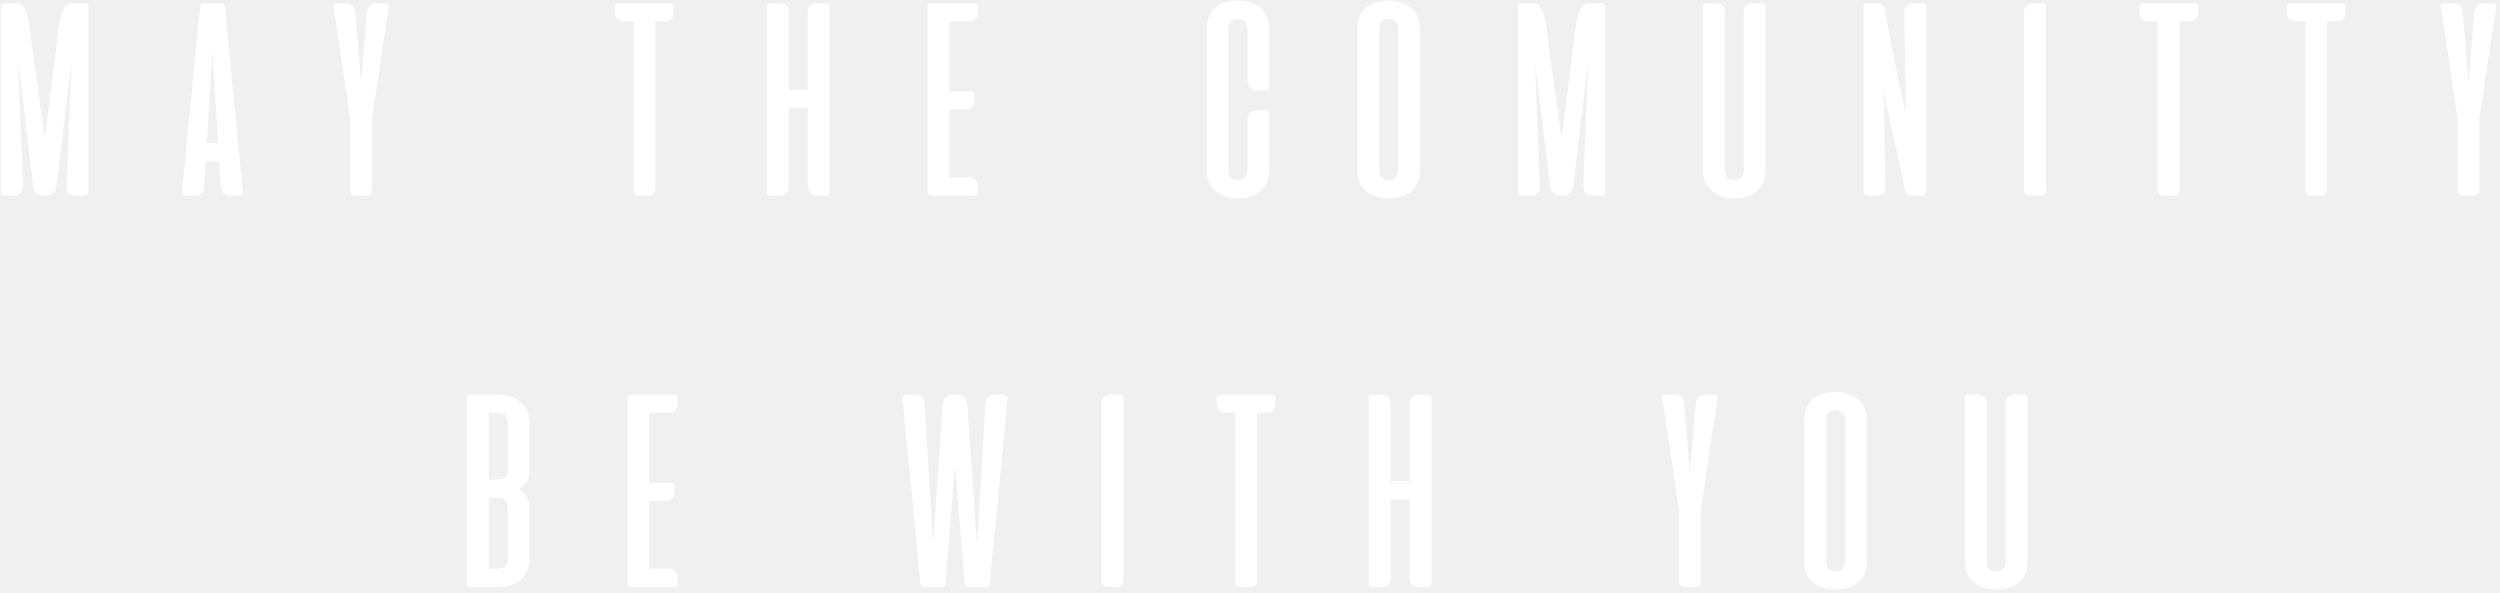
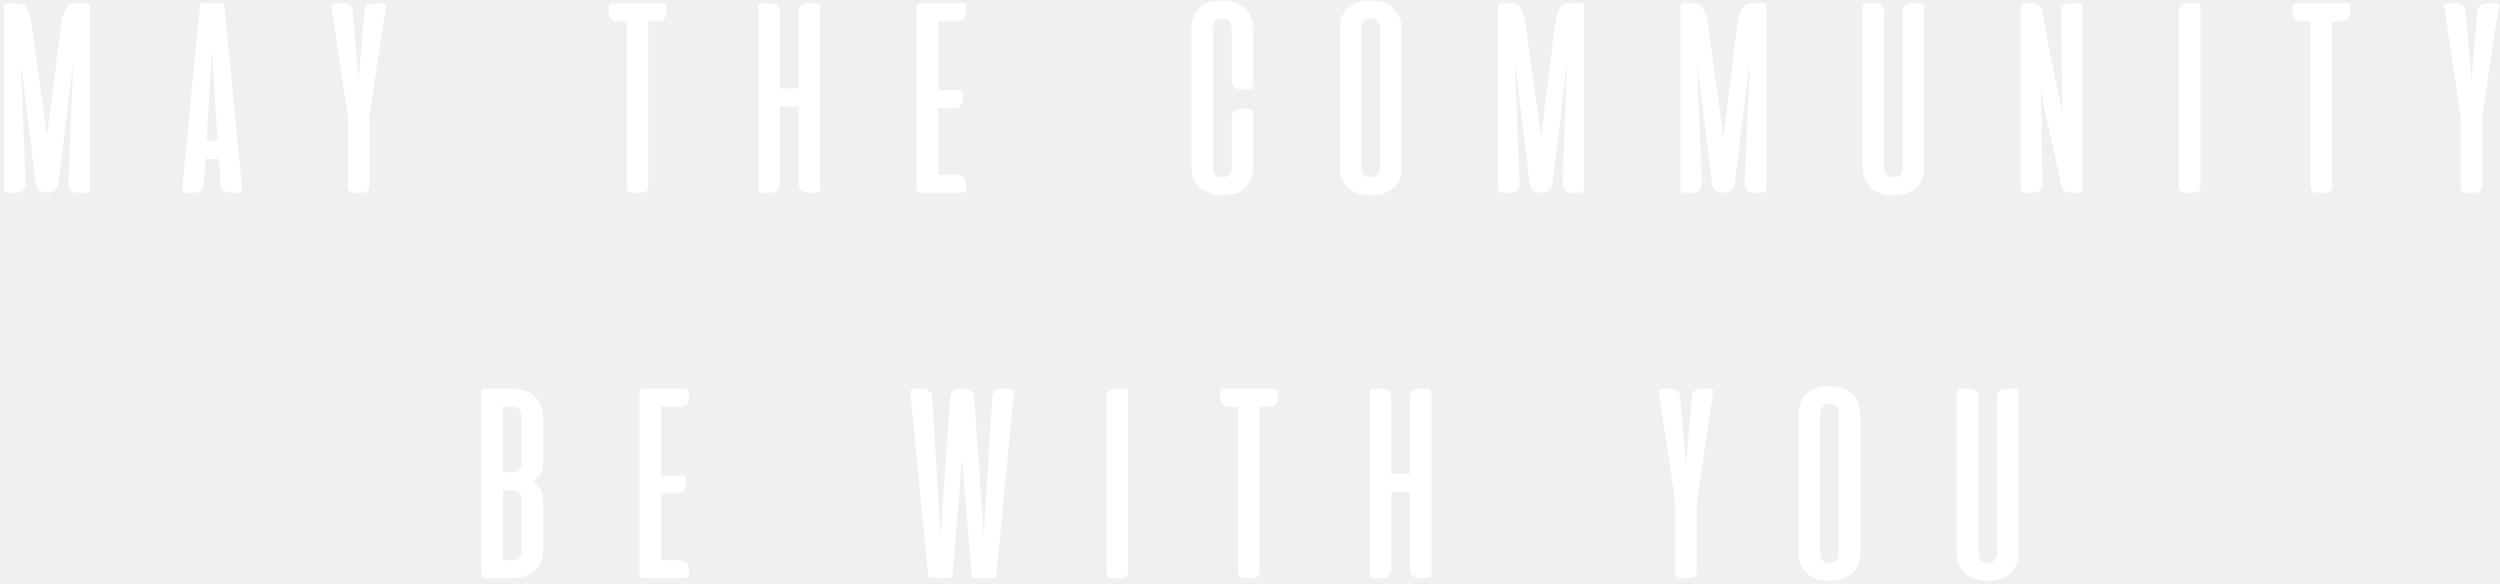
- <svg xmlns="http://www.w3.org/2000/svg" width="460" height="109" viewBox="0 0 460 109" fill="none">
-   <path d="M10.597 6.72C10.737 5.34 10.907 4.25 11.107 3.45C11.307 2.63 11.527 2.01 11.767 1.59C12.007 1.17 12.267 0.9 12.547 0.78C12.827 0.66 13.107 0.6 13.387 0.6H15.667C15.867 0.6 16.017 0.66 16.117 0.78C16.217 0.9 16.267 1.05 16.267 1.23V35.37C16.267 35.55 16.217 35.7 16.117 35.82C16.017 35.94 15.867 36 15.667 36H13.987C13.407 36 12.967 35.84 12.667 35.52C12.367 35.18 12.227 34.75 12.247 34.23L13.147 11.43L10.357 34.5C10.317 34.92 10.087 35.28 9.667 35.58C9.247 35.86 8.787 36 8.287 36H8.227C7.727 36 7.267 35.86 6.847 35.58C6.427 35.28 6.197 34.92 6.157 34.5L3.337 11.37L4.237 34.23C4.257 34.75 4.117 35.18 3.817 35.52C3.517 35.84 3.077 36 2.497 36H0.817C0.617 36 0.467 35.94 0.367 35.82C0.267 35.7 0.217 35.55 0.217 35.37V1.23C0.217 1.05 0.267 0.9 0.367 0.78C0.467 0.66 0.617 0.6 0.817 0.6H2.857C3.137 0.6 3.417 0.66 3.697 0.78C3.977 0.88 4.237 1.14 4.477 1.56C4.717 1.98 4.937 2.6 5.137 3.42C5.337 4.22 5.507 5.32 5.647 6.72L8.257 25.5L10.597 6.72ZM40.782 0.6C40.962 0.6 41.102 0.66 41.202 0.78C41.301 0.9 41.361 1.04 41.382 1.2L44.681 35.25C44.702 35.43 44.642 35.6 44.502 35.76C44.382 35.92 44.181 36 43.901 36H42.431C41.931 36 41.511 35.86 41.172 35.58C40.852 35.28 40.672 34.92 40.632 34.5L40.331 29.67H37.842L37.541 34.5C37.502 34.92 37.312 35.28 36.971 35.58C36.651 35.86 36.242 36 35.742 36H34.272C33.992 36 33.782 35.92 33.642 35.76C33.522 35.6 33.471 35.43 33.492 35.25L36.791 1.2C36.812 1.04 36.871 0.9 36.971 0.78C37.072 0.66 37.212 0.6 37.392 0.6H40.782ZM38.051 26.31H40.121L39.072 9.24L38.051 26.31ZM68.451 34.92C68.451 35.22 68.341 35.48 68.121 35.7C67.921 35.9 67.671 36 67.371 36H65.511C65.211 36 64.951 35.9 64.731 35.7C64.531 35.48 64.431 35.22 64.431 34.92V21.75L61.371 1.23C61.331 1.05 61.371 0.9 61.491 0.78C61.611 0.66 61.771 0.6 61.971 0.6H63.651C64.231 0.6 64.651 0.77 64.911 1.11C65.191 1.43 65.351 1.85 65.391 2.37L66.441 15.09L67.521 2.37C67.561 1.85 67.711 1.43 67.971 1.11C68.251 0.77 68.681 0.6 69.261 0.6H70.941C71.141 0.6 71.301 0.66 71.421 0.78C71.541 0.9 71.581 1.05 71.541 1.23L68.451 21.75V34.92ZM123.324 0.6C123.504 0.6 123.654 0.65 123.774 0.75C123.894 0.85 123.954 1 123.954 1.2V2.22C123.954 2.74 123.814 3.16 123.534 3.48C123.254 3.8 122.884 3.96 122.424 3.96H120.564V34.92C120.564 35.22 120.454 35.48 120.234 35.7C120.034 35.9 119.784 36 119.484 36H117.624C117.324 36 117.064 35.9 116.844 35.7C116.644 35.48 116.544 35.22 116.544 34.92V3.96H114.684C114.224 3.96 113.854 3.8 113.574 3.48C113.294 3.16 113.154 2.74 113.154 2.22V1.2C113.154 1 113.214 0.85 113.334 0.75C113.454 0.65 113.604 0.6 113.784 0.6H123.324ZM143.415 0.6C143.935 0.6 144.355 0.74 144.675 1.02C144.995 1.3 145.155 1.67 145.155 2.13V16.53H148.635V2.13C148.635 1.67 148.795 1.3 149.115 1.02C149.435 0.74 149.855 0.6 150.375 0.6H152.055C152.255 0.6 152.405 0.66 152.505 0.78C152.605 0.9 152.655 1.05 152.655 1.23V35.37C152.655 35.55 152.605 35.7 152.505 35.82C152.405 35.94 152.255 36 152.055 36H150.375C149.795 36 149.355 35.84 149.055 35.52C148.775 35.18 148.635 34.75 148.635 34.23V19.89H145.155V34.23C145.155 34.75 145.005 35.18 144.705 35.52C144.425 35.84 143.995 36 143.415 36H141.735C141.535 36 141.385 35.94 141.285 35.82C141.185 35.7 141.135 35.55 141.135 35.37V1.23C141.135 1.05 141.185 0.9 141.285 0.78C141.385 0.66 141.535 0.6 141.735 0.6H143.415ZM179.288 0.6C179.468 0.6 179.618 0.65 179.738 0.75C179.858 0.85 179.918 1 179.918 1.2V2.22C179.918 2.74 179.778 3.16 179.498 3.48C179.218 3.8 178.848 3.96 178.388 3.96H174.698V16.83H178.688C178.868 16.83 179.018 16.88 179.138 16.98C179.258 17.08 179.318 17.23 179.318 17.43V18.45C179.318 18.97 179.178 19.39 178.898 19.71C178.618 20.03 178.248 20.19 177.788 20.19H174.698V32.64H178.388C178.848 32.64 179.218 32.8 179.498 33.12C179.778 33.44 179.918 33.86 179.918 34.38V35.4C179.918 35.6 179.858 35.75 179.738 35.85C179.618 35.95 179.468 36 179.288 36H171.278C171.078 36 170.928 35.94 170.828 35.82C170.728 35.7 170.678 35.55 170.678 35.37V1.23C170.678 1.05 170.728 0.9 170.828 0.78C170.928 0.66 171.078 0.6 171.278 0.6H179.288ZM229.529 22.11C229.529 21.59 229.669 21.16 229.949 20.82C230.229 20.48 230.649 20.31 231.209 20.31H232.949C233.149 20.31 233.299 20.37 233.399 20.49C233.499 20.61 233.549 20.76 233.549 20.94V31.32C233.549 32.92 233.039 34.18 232.019 35.1C231.019 36.02 229.609 36.48 227.789 36.48C226.909 36.48 226.119 36.36 225.419 36.12C224.719 35.88 224.109 35.54 223.589 35.1C223.089 34.64 222.699 34.1 222.419 33.48C222.159 32.84 222.029 32.12 222.029 31.32V5.28C222.029 3.68 222.529 2.42 223.529 1.5C224.549 0.58 225.969 0.12 227.789 0.12C228.649 0.12 229.429 0.24 230.129 0.48C230.849 0.72 231.459 1.07 231.959 1.53C232.479 1.97 232.869 2.51 233.129 3.15C233.409 3.77 233.549 4.48 233.549 5.28V16.05C233.549 16.23 233.499 16.38 233.399 16.5C233.299 16.62 233.149 16.68 232.949 16.68H231.269C230.689 16.68 230.249 16.52 229.949 16.2C229.669 15.86 229.529 15.43 229.529 14.91V5.28C229.529 4.74 229.389 4.31 229.109 3.99C228.829 3.65 228.389 3.48 227.789 3.48C227.209 3.48 226.769 3.65 226.469 3.99C226.189 4.31 226.049 4.74 226.049 5.28V31.32C226.049 31.86 226.189 32.3 226.469 32.64C226.749 32.96 227.189 33.12 227.789 33.12C228.369 33.12 228.799 32.96 229.079 32.64C229.379 32.3 229.529 31.86 229.529 31.32V22.11ZM249.756 5.28C249.756 3.68 250.256 2.42 251.256 1.5C252.276 0.58 253.696 0.12 255.516 0.12C256.376 0.12 257.156 0.24 257.856 0.48C258.576 0.72 259.186 1.07 259.686 1.53C260.206 1.97 260.596 2.51 260.856 3.15C261.136 3.77 261.276 4.48 261.276 5.28V31.32C261.276 32.92 260.766 34.18 259.746 35.1C258.746 36.02 257.336 36.48 255.516 36.48C254.636 36.48 253.846 36.36 253.146 36.12C252.446 35.88 251.836 35.54 251.316 35.1C250.816 34.64 250.426 34.1 250.146 33.48C249.886 32.84 249.756 32.12 249.756 31.32V5.28ZM257.256 5.28C257.256 4.74 257.116 4.31 256.836 3.99C256.556 3.65 256.116 3.48 255.516 3.48C254.936 3.48 254.496 3.65 254.196 3.99C253.916 4.31 253.776 4.74 253.776 5.28V31.32C253.776 31.86 253.916 32.3 254.196 32.64C254.476 32.96 254.916 33.12 255.516 33.12C256.096 33.12 256.526 32.96 256.806 32.64C257.106 32.3 257.256 31.86 257.256 31.32V5.28ZM289.679 6.72C289.819 5.34 289.989 4.25 290.189 3.45C290.389 2.63 290.609 2.01 290.849 1.59C291.089 1.17 291.349 0.9 291.629 0.78C291.909 0.66 292.189 0.6 292.469 0.6H294.749C294.949 0.6 295.099 0.66 295.199 0.78C295.299 0.9 295.349 1.05 295.349 1.23V35.37C295.349 35.55 295.299 35.7 295.199 35.82C295.099 35.94 294.949 36 294.749 36H293.069C292.489 36 292.049 35.84 291.749 35.52C291.449 35.18 291.309 34.75 291.329 34.23L292.229 11.43L289.439 34.5C289.399 34.92 289.169 35.28 288.749 35.58C288.329 35.86 287.869 36 287.369 36H287.309C286.809 36 286.349 35.86 285.929 35.58C285.509 35.28 285.279 34.92 285.239 34.5L282.419 11.37L283.319 34.23C283.339 34.75 283.199 35.18 282.899 35.52C282.599 35.84 282.159 36 281.579 36H279.899C279.699 36 279.549 35.94 279.449 35.82C279.349 35.7 279.299 35.55 279.299 35.37V1.23C279.299 1.05 279.349 0.9 279.449 0.78C279.549 0.66 279.699 0.6 279.899 0.6H281.939C282.219 0.6 282.499 0.66 282.779 0.78C283.059 0.88 283.319 1.14 283.559 1.56C283.799 1.98 284.019 2.6 284.219 3.42C284.419 4.22 284.589 5.32 284.729 6.72L287.339 25.5L289.679 6.72ZM324.874 31.32C324.874 32.92 324.364 34.18 323.344 35.1C322.344 36.02 320.934 36.48 319.114 36.48C318.234 36.48 317.444 36.36 316.744 36.12C316.044 35.88 315.434 35.54 314.914 35.1C314.414 34.64 314.024 34.1 313.744 33.48C313.484 32.84 313.354 32.12 313.354 31.32V1.23C313.354 1.05 313.404 0.9 313.504 0.78C313.604 0.66 313.754 0.6 313.954 0.6H315.634C316.154 0.6 316.574 0.74 316.894 1.02C317.214 1.3 317.374 1.67 317.374 2.13V31.32C317.374 31.86 317.514 32.3 317.794 32.64C318.074 32.96 318.514 33.12 319.114 33.12C319.694 33.12 320.124 32.96 320.404 32.64C320.704 32.3 320.854 31.86 320.854 31.32V2.13C320.854 1.67 321.014 1.3 321.334 1.02C321.654 0.74 322.074 0.6 322.594 0.6H324.274C324.474 0.6 324.624 0.66 324.724 0.78C324.824 0.9 324.874 1.05 324.874 1.23V31.32ZM353.816 0.6C354.016 0.6 354.166 0.66 354.266 0.78C354.366 0.9 354.416 1.05 354.416 1.23V35.37C354.416 35.55 354.366 35.7 354.266 35.82C354.166 35.94 354.016 36 353.816 36H352.136C351.616 36 351.216 35.88 350.936 35.64C350.656 35.38 350.486 35.04 350.426 34.62C350.426 34.38 350.346 33.9 350.186 33.18C350.046 32.46 349.856 31.6 349.616 30.6C349.396 29.58 349.146 28.47 348.866 27.27C348.586 26.05 348.306 24.81 348.026 23.55C347.746 22.29 347.476 21.05 347.216 19.83C346.976 18.61 346.776 17.5 346.616 16.5L346.916 34.23C346.936 34.75 346.796 35.18 346.496 35.52C346.196 35.84 345.756 36 345.176 36H343.496C343.296 36 343.146 35.94 343.046 35.82C342.946 35.7 342.896 35.55 342.896 35.37V1.23C342.896 1.05 342.946 0.9 343.046 0.78C343.146 0.66 343.296 0.6 343.496 0.6H345.176C345.676 0.6 346.076 0.74 346.376 1.02C346.696 1.28 346.876 1.63 346.916 2.07C346.956 2.39 347.046 2.97 347.186 3.81C347.326 4.63 347.506 5.6 347.726 6.72C347.946 7.84 348.186 9.06 348.446 10.38C348.706 11.7 348.966 13.02 349.226 14.34C349.506 15.64 349.766 16.88 350.006 18.06C350.266 19.24 350.496 20.26 350.696 21.12L350.396 2.13C350.396 1.67 350.556 1.3 350.876 1.02C351.196 0.74 351.616 0.6 352.136 0.6H353.816ZM372.439 2.13C372.439 1.67 372.599 1.3 372.919 1.02C373.239 0.74 373.659 0.6 374.179 0.6H375.859C376.059 0.6 376.209 0.66 376.309 0.78C376.409 0.9 376.459 1.05 376.459 1.23V34.92C376.459 35.22 376.349 35.48 376.129 35.7C375.929 35.9 375.679 36 375.379 36H373.519C373.219 36 372.959 35.9 372.739 35.7C372.539 35.48 372.439 35.22 372.439 34.92V2.13ZM403.812 0.6C403.992 0.6 404.142 0.65 404.262 0.75C404.382 0.85 404.442 1 404.442 1.2V2.22C404.442 2.74 404.302 3.16 404.022 3.48C403.742 3.8 403.372 3.96 402.912 3.96H401.052V34.92C401.052 35.22 400.942 35.48 400.722 35.7C400.522 35.9 400.272 36 399.972 36H398.112C397.812 36 397.552 35.9 397.332 35.7C397.132 35.48 397.032 35.22 397.032 34.92V3.96H395.172C394.712 3.96 394.342 3.8 394.062 3.48C393.782 3.16 393.642 2.74 393.642 2.22V1.2C393.642 1 393.702 0.85 393.822 0.75C393.942 0.65 394.092 0.6 394.272 0.6H403.812ZM430.953 0.6C431.133 0.6 431.283 0.65 431.403 0.75C431.523 0.85 431.583 1 431.583 1.2V2.22C431.583 2.74 431.443 3.16 431.163 3.48C430.883 3.8 430.513 3.96 430.053 3.96H428.193V34.92C428.193 35.22 428.083 35.48 427.863 35.7C427.663 35.9 427.413 36 427.113 36H425.253C424.953 36 424.693 35.9 424.473 35.7C424.273 35.48 424.173 35.22 424.173 34.92V3.96H422.313C421.853 3.96 421.483 3.8 421.203 3.48C420.923 3.16 420.783 2.74 420.783 2.22V1.2C420.783 1 420.843 0.85 420.963 0.75C421.083 0.65 421.233 0.6 421.413 0.6H430.953ZM456.213 34.92C456.213 35.22 456.103 35.48 455.883 35.7C455.683 35.9 455.433 36 455.133 36H453.273C452.973 36 452.713 35.9 452.493 35.7C452.293 35.48 452.193 35.22 452.193 34.92V21.75L449.133 1.23C449.093 1.05 449.133 0.9 449.253 0.78C449.373 0.66 449.533 0.6 449.733 0.6H451.413C451.993 0.6 452.413 0.77 452.673 1.11C452.953 1.43 453.113 1.85 453.153 2.37L454.203 15.09L455.283 2.37C455.323 1.85 455.473 1.43 455.733 1.11C456.013 0.77 456.443 0.6 457.023 0.6H458.703C458.903 0.6 459.063 0.66 459.183 0.78C459.303 0.9 459.343 1.05 459.303 1.23L456.213 21.75V34.92ZM91.676 72.6C92.536 72.6 93.316 72.72 94.016 72.96C94.736 73.2 95.346 73.55 95.846 74.01C96.366 74.45 96.756 74.99 97.016 75.63C97.296 76.25 97.436 76.96 97.436 77.76V86.43C97.436 87.31 97.256 88.03 96.896 88.59C96.556 89.15 96.076 89.6 95.456 89.94C96.076 90.28 96.556 90.73 96.896 91.29C97.256 91.83 97.436 92.53 97.436 93.39V102.84C97.436 104.44 96.916 105.7 95.876 106.62C94.836 107.54 93.436 108 91.676 108H86.516C86.316 108 86.166 107.94 86.066 107.82C85.966 107.7 85.916 107.55 85.916 107.37V73.23C85.916 73.05 85.966 72.9 86.066 72.78C86.166 72.66 86.316 72.6 86.516 72.6H91.676ZM89.936 91.59V104.64H91.676C92.296 104.64 92.736 104.47 92.996 104.13C93.276 103.79 93.416 103.36 93.416 102.84V93.39C93.416 92.87 93.276 92.44 92.996 92.1C92.716 91.76 92.276 91.59 91.676 91.59H89.936ZM91.676 88.23C92.276 88.23 92.716 88.06 92.996 87.72C93.276 87.38 93.416 86.95 93.416 86.43V77.76C93.416 77.22 93.276 76.79 92.996 76.47C92.716 76.13 92.276 75.96 91.676 75.96H89.936V88.23H91.676ZM124.069 72.6C124.249 72.6 124.399 72.65 124.519 72.75C124.639 72.85 124.699 73 124.699 73.2V74.22C124.699 74.74 124.559 75.16 124.279 75.48C123.999 75.8 123.629 75.96 123.169 75.96H119.479V88.83H123.469C123.649 88.83 123.799 88.88 123.919 88.98C124.039 89.08 124.099 89.23 124.099 89.43V90.45C124.099 90.97 123.959 91.39 123.679 91.71C123.399 92.03 123.029 92.19 122.569 92.19H119.479V104.64H123.169C123.629 104.64 123.999 104.8 124.279 105.12C124.559 105.44 124.699 105.86 124.699 106.38V107.4C124.699 107.6 124.639 107.75 124.519 107.85C124.399 107.95 124.249 108 124.069 108H116.059C115.859 108 115.709 107.94 115.609 107.82C115.509 107.7 115.459 107.55 115.459 107.37V73.23C115.459 73.05 115.509 72.9 115.609 72.78C115.709 72.66 115.859 72.6 116.059 72.6H124.069ZM178.121 108C177.941 108 177.801 107.94 177.701 107.82C177.601 107.7 177.541 107.56 177.521 107.4L175.721 85.53L173.951 107.4C173.931 107.56 173.871 107.7 173.771 107.82C173.671 107.94 173.531 108 173.351 108H169.961C169.781 108 169.641 107.94 169.541 107.82C169.441 107.7 169.381 107.56 169.361 107.4L166.061 73.35C166.041 73.17 166.091 73 166.211 72.84C166.351 72.68 166.561 72.6 166.841 72.6H168.311C168.811 72.6 169.221 72.75 169.541 73.05C169.881 73.33 170.071 73.68 170.111 74.1L171.701 100.02L173.501 74.1C173.541 73.7 173.711 73.36 174.011 73.08C174.331 72.8 174.721 72.64 175.181 72.6H176.171C176.671 72.6 177.081 72.75 177.401 73.05C177.741 73.33 177.931 73.68 177.971 74.1L179.771 100.02L181.361 74.1C181.401 73.68 181.581 73.33 181.901 73.05C182.241 72.75 182.661 72.6 183.161 72.6H184.631C184.911 72.6 185.111 72.68 185.231 72.84C185.371 73 185.431 73.17 185.411 73.35L182.111 107.4C182.091 107.56 182.031 107.7 181.931 107.82C181.831 107.94 181.691 108 181.511 108H178.121ZM202.682 74.13C202.682 73.67 202.842 73.3 203.162 73.02C203.482 72.74 203.902 72.6 204.422 72.6H206.102C206.302 72.6 206.452 72.66 206.552 72.78C206.652 72.9 206.702 73.05 206.702 73.23V106.92C206.702 107.22 206.592 107.48 206.372 107.7C206.172 107.9 205.922 108 205.622 108H203.762C203.462 108 203.202 107.9 202.982 107.7C202.782 107.48 202.682 107.22 202.682 106.92V74.13ZM234.055 72.6C234.235 72.6 234.385 72.65 234.505 72.75C234.625 72.85 234.685 73 234.685 73.2V74.22C234.685 74.74 234.545 75.16 234.265 75.48C233.985 75.8 233.615 75.96 233.155 75.96H231.295V106.92C231.295 107.22 231.185 107.48 230.965 107.7C230.765 107.9 230.515 108 230.215 108H228.355C228.055 108 227.795 107.9 227.575 107.7C227.375 107.48 227.275 107.22 227.275 106.92V75.96H225.415C224.955 75.96 224.585 75.8 224.305 75.48C224.025 75.16 223.885 74.74 223.885 74.22V73.2C223.885 73 223.945 72.85 224.065 72.75C224.185 72.65 224.335 72.6 224.515 72.6H234.055ZM254.145 72.6C254.665 72.6 255.085 72.74 255.405 73.02C255.725 73.3 255.885 73.67 255.885 74.13V88.53H259.365V74.13C259.365 73.67 259.525 73.3 259.845 73.02C260.165 72.74 260.585 72.6 261.105 72.6H262.785C262.985 72.6 263.135 72.66 263.235 72.78C263.335 72.9 263.385 73.05 263.385 73.23V107.37C263.385 107.55 263.335 107.7 263.235 107.82C263.135 107.94 262.985 108 262.785 108H261.105C260.525 108 260.085 107.84 259.785 107.52C259.505 107.18 259.365 106.75 259.365 106.23V91.89H255.885V106.23C255.885 106.75 255.735 107.18 255.435 107.52C255.155 107.84 254.725 108 254.145 108H252.465C252.265 108 252.115 107.94 252.015 107.82C251.915 107.7 251.865 107.55 251.865 107.37V73.23C251.865 73.05 251.915 72.9 252.015 72.78C252.115 72.66 252.265 72.6 252.465 72.6H254.145ZM312.951 106.92C312.951 107.22 312.841 107.48 312.621 107.7C312.421 107.9 312.171 108 311.871 108H310.011C309.711 108 309.451 107.9 309.231 107.7C309.031 107.48 308.931 107.22 308.931 106.92V93.75L305.871 73.23C305.831 73.05 305.871 72.9 305.991 72.78C306.111 72.66 306.271 72.6 306.471 72.6H308.151C308.731 72.6 309.151 72.77 309.411 73.11C309.691 73.43 309.851 73.85 309.891 74.37L310.941 87.09L312.021 74.37C312.061 73.85 312.211 73.43 312.471 73.11C312.751 72.77 313.181 72.6 313.761 72.6H315.441C315.641 72.6 315.801 72.66 315.921 72.78C316.041 72.9 316.081 73.05 316.041 73.23L312.951 93.75V106.92ZM331.998 77.28C331.998 75.68 332.498 74.42 333.498 73.5C334.518 72.58 335.938 72.12 337.758 72.12C338.618 72.12 339.398 72.24 340.098 72.48C340.818 72.72 341.428 73.07 341.928 73.53C342.448 73.97 342.838 74.51 343.098 75.15C343.378 75.77 343.518 76.48 343.518 77.28V103.32C343.518 104.92 343.008 106.18 341.988 107.1C340.988 108.02 339.578 108.48 337.758 108.48C336.878 108.48 336.088 108.36 335.388 108.12C334.688 107.88 334.078 107.54 333.558 107.1C333.058 106.64 332.668 106.1 332.388 105.48C332.128 104.84 331.998 104.12 331.998 103.32V77.28ZM339.498 77.28C339.498 76.74 339.358 76.31 339.078 75.99C338.798 75.65 338.358 75.48 337.758 75.48C337.178 75.48 336.738 75.65 336.438 75.99C336.158 76.31 336.018 76.74 336.018 77.28V103.32C336.018 103.86 336.158 104.3 336.438 104.64C336.718 104.96 337.158 105.12 337.758 105.12C338.338 105.12 338.768 104.96 339.048 104.64C339.348 104.3 339.498 103.86 339.498 103.32V77.28ZM373.061 103.32C373.061 104.92 372.551 106.18 371.531 107.1C370.531 108.02 369.121 108.48 367.301 108.48C366.421 108.48 365.631 108.36 364.931 108.12C364.231 107.88 363.621 107.54 363.101 107.1C362.601 106.64 362.211 106.1 361.931 105.48C361.671 104.84 361.541 104.12 361.541 103.32V73.23C361.541 73.05 361.591 72.9 361.691 72.78C361.791 72.66 361.941 72.6 362.141 72.6H363.821C364.341 72.6 364.761 72.74 365.081 73.02C365.401 73.3 365.561 73.67 365.561 74.13V103.32C365.561 103.86 365.701 104.3 365.981 104.64C366.261 104.96 366.701 105.12 367.301 105.12C367.881 105.12 368.311 104.96 368.591 104.64C368.891 104.3 369.041 103.86 369.041 103.32V74.13C369.041 73.67 369.201 73.3 369.521 73.02C369.841 72.74 370.261 72.6 370.781 72.6H372.461C372.661 72.6 372.811 72.66 372.911 72.78C373.011 72.9 373.061 73.05 373.061 73.23V103.32Z" fill="white" />
+ <svg xmlns="http://www.w3.org/2000/svg" width="467" height="109" viewBox="0 0 467 109" fill="none">
+   <path d="M11.14 6.72C11.28 5.34 11.45 4.25 11.65 3.45C11.85 2.63 12.07 2.01 12.31 1.59C12.55 1.17 12.81 0.9 13.09 0.78C13.37 0.66 13.65 0.6 13.93 0.6H16.21C16.41 0.6 16.56 0.66 16.66 0.78C16.76 0.9 16.81 1.05 16.81 1.23V35.37C16.81 35.55 16.76 35.7 16.66 35.82C16.56 35.94 16.41 36 16.21 36H14.53C13.95 36 13.51 35.84 13.21 35.52C12.91 35.18 12.77 34.75 12.79 34.23L13.69 11.43L10.9 34.5C10.86 34.92 10.63 35.28 10.21 35.58C9.79 35.86 9.33 36 8.83 36H8.77C8.27 36 7.81 35.86 7.39 35.58C6.97 35.28 6.74 34.92 6.7 34.5L3.88 11.37L4.78 34.23C4.8 34.75 4.66 35.18 4.36 35.52C4.06 35.84 3.62 36 3.04 36H1.36C1.16 36 1.01 35.94 0.91 35.82C0.81 35.7 0.76 35.55 0.76 35.37V1.23C0.76 1.05 0.81 0.9 0.91 0.78C1.01 0.66 1.16 0.6 1.36 0.6H3.4C3.68 0.6 3.96 0.66 4.24 0.78C4.52 0.88 4.78 1.14 5.02 1.56C5.26 1.98 5.48 2.6 5.68 3.42C5.88 4.22 6.05 5.32 6.19 6.72L8.8 25.5L11.14 6.72ZM41.325 0.6C41.505 0.6 41.645 0.66 41.745 0.78C41.844 0.9 41.904 1.04 41.925 1.2L45.224 35.25C45.245 35.43 45.184 35.6 45.044 35.76C44.925 35.92 44.724 36 44.444 36H42.974C42.474 36 42.054 35.86 41.715 35.58C41.395 35.28 41.215 34.92 41.175 34.5L40.874 29.67H38.385L38.084 34.5C38.044 34.92 37.855 35.28 37.514 35.58C37.194 35.86 36.785 36 36.285 36H34.815C34.535 36 34.325 35.92 34.184 35.76C34.065 35.6 34.014 35.43 34.035 35.25L37.334 1.2C37.355 1.04 37.414 0.9 37.514 0.78C37.614 0.66 37.755 0.6 37.934 0.6H41.325ZM38.594 26.31H40.664L39.614 9.24L38.594 26.31ZM68.994 34.92C68.994 35.22 68.884 35.48 68.664 35.7C68.464 35.9 68.214 36 67.914 36H66.054C65.754 36 65.494 35.9 65.274 35.7C65.074 35.48 64.974 35.22 64.974 34.92V21.75L61.914 1.23C61.874 1.05 61.914 0.9 62.034 0.78C62.154 0.66 62.314 0.6 62.514 0.6H64.194C64.774 0.6 65.194 0.77 65.454 1.11C65.734 1.43 65.894 1.85 65.934 2.37L66.984 15.09L68.064 2.37C68.104 1.85 68.254 1.43 68.514 1.11C68.794 0.77 69.224 0.6 69.804 0.6H71.484C71.684 0.6 71.844 0.66 71.964 0.78C72.084 0.9 72.124 1.05 72.084 1.23L68.994 21.75V34.92ZM123.867 0.6C124.047 0.6 124.197 0.65 124.317 0.75C124.437 0.85 124.497 1 124.497 1.2V2.22C124.497 2.74 124.357 3.16 124.077 3.48C123.797 3.8 123.427 3.96 122.967 3.96H121.107V34.92C121.107 35.22 120.997 35.48 120.777 35.7C120.577 35.9 120.327 36 120.027 36H118.167C117.867 36 117.607 35.9 117.387 35.7C117.187 35.48 117.087 35.22 117.087 34.92V3.96H115.227C114.767 3.96 114.397 3.8 114.117 3.48C113.837 3.16 113.697 2.74 113.697 2.22V1.2C113.697 1 113.757 0.85 113.877 0.75C113.997 0.65 114.147 0.6 114.327 0.6H123.867ZM143.958 0.6C144.478 0.6 144.898 0.74 145.218 1.02C145.538 1.3 145.698 1.67 145.698 2.13V16.53H149.178V2.13C149.178 1.67 149.338 1.3 149.658 1.02C149.978 0.74 150.398 0.6 150.918 0.6H152.598C152.798 0.6 152.948 0.66 153.048 0.78C153.148 0.9 153.198 1.05 153.198 1.23V35.37C153.198 35.55 153.148 35.7 153.048 35.82C152.948 35.94 152.798 36 152.598 36H150.918C150.338 36 149.898 35.84 149.598 35.52C149.318 35.18 149.178 34.75 149.178 34.23V19.89H145.698V34.23C145.698 34.75 145.548 35.18 145.248 35.52C144.968 35.84 144.538 36 143.958 36H142.278C142.078 36 141.928 35.94 141.828 35.82C141.728 35.7 141.678 35.55 141.678 35.37V1.23C141.678 1.05 141.728 0.9 141.828 0.78C141.928 0.66 142.078 0.6 142.278 0.6H143.958ZM179.831 0.6C180.011 0.6 180.161 0.65 180.281 0.75C180.401 0.85 180.461 1 180.461 1.2V2.22C180.461 2.74 180.321 3.16 180.041 3.48C179.761 3.8 179.391 3.96 178.931 3.96H175.241V16.83H179.231C179.411 16.83 179.561 16.88 179.681 16.98C179.801 17.08 179.861 17.23 179.861 17.43V18.45C179.861 18.97 179.721 19.39 179.441 19.71C179.161 20.03 178.791 20.19 178.331 20.19H175.241V32.64H178.931C179.391 32.64 179.761 32.8 180.041 33.12C180.321 33.44 180.461 33.86 180.461 34.38V35.4C180.461 35.6 180.401 35.75 180.281 35.85C180.161 35.95 180.011 36 179.831 36H171.821C171.621 36 171.471 35.94 171.371 35.82C171.271 35.7 171.221 35.55 171.221 35.37V1.23C171.221 1.05 171.271 0.9 171.371 0.78C171.471 0.66 171.621 0.6 171.821 0.6H179.831ZM230.072 22.11C230.072 21.59 230.212 21.16 230.492 20.82C230.772 20.48 231.192 20.31 231.752 20.31H233.492C233.692 20.31 233.842 20.37 233.942 20.49C234.042 20.61 234.092 20.76 234.092 20.94V31.32C234.092 32.92 233.582 34.18 232.562 35.1C231.562 36.02 230.152 36.48 228.332 36.48C227.452 36.48 226.662 36.36 225.962 36.12C225.262 35.88 224.652 35.54 224.132 35.1C223.632 34.64 223.242 34.1 222.962 33.48C222.702 32.84 222.572 32.12 222.572 31.32V5.28C222.572 3.68 223.072 2.42 224.072 1.5C225.092 0.58 226.512 0.12 228.332 0.12C229.192 0.12 229.972 0.24 230.672 0.48C231.392 0.72 232.002 1.07 232.502 1.53C233.022 1.97 233.412 2.51 233.672 3.15C233.952 3.77 234.092 4.48 234.092 5.28V16.05C234.092 16.23 234.042 16.38 233.942 16.5C233.842 16.62 233.692 16.68 233.492 16.68H231.812C231.232 16.68 230.792 16.52 230.492 16.2C230.212 15.86 230.072 15.43 230.072 14.91V5.28C230.072 4.74 229.932 4.31 229.652 3.99C229.372 3.65 228.932 3.48 228.332 3.48C227.752 3.48 227.312 3.65 227.012 3.99C226.732 4.31 226.592 4.74 226.592 5.28V31.32C226.592 31.86 226.732 32.3 227.012 32.64C227.292 32.96 227.732 33.12 228.332 33.12C228.912 33.12 229.342 32.96 229.622 32.64C229.922 32.3 230.072 31.86 230.072 31.32V22.11ZM250.299 5.28C250.299 3.68 250.799 2.42 251.799 1.5C252.819 0.58 254.239 0.12 256.059 0.12C256.919 0.12 257.699 0.24 258.399 0.48C259.119 0.72 259.729 1.07 260.229 1.53C260.749 1.97 261.139 2.51 261.399 3.15C261.679 3.77 261.819 4.48 261.819 5.28V31.32C261.819 32.92 261.309 34.18 260.289 35.1C259.289 36.02 257.879 36.48 256.059 36.48C255.179 36.48 254.389 36.36 253.689 36.12C252.989 35.88 252.379 35.54 251.859 35.1C251.359 34.64 250.969 34.1 250.689 33.48C250.429 32.84 250.299 32.12 250.299 31.32V5.28ZM257.799 5.28C257.799 4.74 257.659 4.31 257.379 3.99C257.099 3.65 256.659 3.48 256.059 3.48C255.479 3.48 255.039 3.65 254.739 3.99C254.459 4.31 254.319 4.74 254.319 5.28V31.32C254.319 31.86 254.459 32.3 254.739 32.64C255.019 32.96 255.459 33.12 256.059 33.12C256.639 33.12 257.069 32.96 257.349 32.64C257.649 32.3 257.799 31.86 257.799 31.32V5.28ZM290.222 6.72C290.362 5.34 290.532 4.25 290.732 3.45C290.932 2.63 291.152 2.01 291.392 1.59C291.632 1.17 291.892 0.9 292.172 0.78C292.452 0.66 292.732 0.6 293.012 0.6H295.292C295.492 0.6 295.642 0.66 295.742 0.78C295.842 0.9 295.892 1.05 295.892 1.23V35.37C295.892 35.55 295.842 35.7 295.742 35.82C295.642 35.94 295.492 36 295.292 36H293.612C293.032 36 292.592 35.84 292.292 35.52C291.992 35.18 291.852 34.75 291.872 34.23L292.772 11.43L289.982 34.5C289.942 34.92 289.712 35.28 289.292 35.58C288.872 35.86 288.412 36 287.912 36H287.852C287.352 36 286.892 35.86 286.472 35.58C286.052 35.28 285.822 34.92 285.782 34.5L282.962 11.37L283.862 34.23C283.882 34.75 283.742 35.18 283.442 35.52C283.142 35.84 282.702 36 282.122 36H280.442C280.242 36 280.092 35.94 279.992 35.82C279.892 35.7 279.842 35.55 279.842 35.37V1.23C279.842 1.05 279.892 0.9 279.992 0.78C280.092 0.66 280.242 0.6 280.442 0.6H282.482C282.762 0.6 283.042 0.66 283.322 0.78C283.602 0.88 283.862 1.14 284.102 1.56C284.342 1.98 284.562 2.6 284.762 3.42C284.962 4.22 285.132 5.32 285.272 6.72L287.882 25.5L290.222 6.72ZM324.276 6.72C324.416 5.34 324.586 4.25 324.786 3.45C324.986 2.63 325.206 2.01 325.446 1.59C325.686 1.17 325.946 0.9 326.226 0.78C326.506 0.66 326.786 0.6 327.066 0.6H329.346C329.546 0.6 329.696 0.66 329.796 0.78C329.896 0.9 329.946 1.05 329.946 1.23V35.37C329.946 35.55 329.896 35.7 329.796 35.82C329.696 35.94 329.546 36 329.346 36H327.666C327.086 36 326.646 35.84 326.346 35.52C326.046 35.18 325.906 34.75 325.926 34.23L326.826 11.43L324.036 34.5C323.996 34.92 323.766 35.28 323.346 35.58C322.926 35.86 322.466 36 321.966 36H321.906C321.406 36 320.946 35.86 320.526 35.58C320.106 35.28 319.876 34.92 319.836 34.5L317.016 11.37L317.916 34.23C317.936 34.75 317.796 35.18 317.496 35.52C317.196 35.84 316.756 36 316.176 36H314.496C314.296 36 314.146 35.94 314.046 35.82C313.946 35.7 313.896 35.55 313.896 35.37V1.23C313.896 1.05 313.946 0.9 314.046 0.78C314.146 0.66 314.296 0.6 314.496 0.6H316.536C316.816 0.6 317.096 0.66 317.376 0.78C317.656 0.88 317.916 1.14 318.156 1.56C318.396 1.98 318.616 2.6 318.816 3.42C319.016 4.22 319.186 5.32 319.326 6.72L321.936 25.5L324.276 6.72ZM359.471 31.32C359.471 32.92 358.961 34.18 357.941 35.1C356.941 36.02 355.531 36.48 353.711 36.48C352.831 36.48 352.041 36.36 351.341 36.12C350.641 35.88 350.031 35.54 349.511 35.1C349.011 34.64 348.621 34.1 348.341 33.48C348.081 32.84 347.951 32.12 347.951 31.32V1.23C347.951 1.05 348.001 0.9 348.101 0.78C348.201 0.66 348.351 0.6 348.551 0.6H350.231C350.751 0.6 351.171 0.74 351.491 1.02C351.811 1.3 351.971 1.67 351.971 2.13V31.32C351.971 31.86 352.111 32.3 352.391 32.64C352.671 32.96 353.111 33.12 353.711 33.12C354.291 33.12 354.721 32.96 355.001 32.64C355.301 32.3 355.451 31.86 355.451 31.32V2.13C355.451 1.67 355.611 1.3 355.931 1.02C356.251 0.74 356.671 0.6 357.191 0.6H358.871C359.071 0.6 359.221 0.66 359.321 0.78C359.421 0.9 359.471 1.05 359.471 1.23V31.32ZM388.414 0.6C388.614 0.6 388.764 0.66 388.864 0.78C388.964 0.9 389.014 1.05 389.014 1.23V35.37C389.014 35.55 388.964 35.7 388.864 35.82C388.764 35.94 388.614 36 388.414 36H386.734C386.214 36 385.814 35.88 385.534 35.64C385.254 35.38 385.084 35.04 385.024 34.62C385.024 34.38 384.944 33.9 384.784 33.18C384.644 32.46 384.454 31.6 384.214 30.6C383.994 29.58 383.744 28.47 383.464 27.27C383.184 26.05 382.904 24.81 382.624 23.55C382.344 22.29 382.074 21.05 381.814 19.83C381.574 18.61 381.374 17.5 381.214 16.5L381.514 34.23C381.534 34.75 381.394 35.18 381.094 35.52C380.794 35.84 380.354 36 379.774 36H378.094C377.894 36 377.744 35.94 377.644 35.82C377.544 35.7 377.494 35.55 377.494 35.37V1.23C377.494 1.05 377.544 0.9 377.644 0.78C377.744 0.66 377.894 0.6 378.094 0.6H379.774C380.274 0.6 380.674 0.74 380.974 1.02C381.294 1.28 381.474 1.63 381.514 2.07C381.554 2.39 381.644 2.97 381.784 3.81C381.924 4.63 382.104 5.6 382.324 6.72C382.544 7.84 382.784 9.06 383.044 10.38C383.304 11.7 383.564 13.02 383.824 14.34C384.104 15.64 384.364 16.88 384.604 18.06C384.864 19.24 385.094 20.26 385.294 21.12L384.994 2.13C384.994 1.67 385.154 1.3 385.474 1.02C385.794 0.74 386.214 0.6 386.734 0.6H388.414ZM407.037 2.13C407.037 1.67 407.197 1.3 407.517 1.02C407.837 0.74 408.257 0.6 408.777 0.6H410.457C410.657 0.6 410.807 0.66 410.907 0.78C411.007 0.9 411.057 1.05 411.057 1.23V34.92C411.057 35.22 410.947 35.48 410.727 35.7C410.527 35.9 410.277 36 409.977 36H408.117C407.817 36 407.557 35.9 407.337 35.7C407.137 35.48 407.037 35.22 407.037 34.92V2.13ZM438.41 0.6C438.59 0.6 438.74 0.65 438.86 0.75C438.98 0.85 439.04 1 439.04 1.2V2.22C439.04 2.74 438.9 3.16 438.62 3.48C438.34 3.8 437.97 3.96 437.51 3.96H435.65V34.92C435.65 35.22 435.54 35.48 435.32 35.7C435.12 35.9 434.87 36 434.57 36H432.71C432.41 36 432.15 35.9 431.93 35.7C431.73 35.48 431.63 35.22 431.63 34.92V3.96H429.77C429.31 3.96 428.94 3.8 428.66 3.48C428.38 3.16 428.24 2.74 428.24 2.22V1.2C428.24 1 428.3 0.85 428.42 0.75C428.54 0.65 428.69 0.6 428.87 0.6H438.41ZM463.67 34.92C463.67 35.22 463.56 35.48 463.34 35.7C463.14 35.9 462.89 36 462.59 36H460.73C460.43 36 460.17 35.9 459.95 35.7C459.75 35.48 459.65 35.22 459.65 34.92V21.75L456.59 1.23C456.55 1.05 456.59 0.9 456.71 0.78C456.83 0.66 456.99 0.6 457.19 0.6H458.87C459.45 0.6 459.87 0.77 460.13 1.11C460.41 1.43 460.57 1.85 460.61 2.37L461.66 15.09L462.74 2.37C462.78 1.85 462.93 1.43 463.19 1.11C463.47 0.77 463.9 0.6 464.48 0.6H466.16C466.36 0.6 466.52 0.66 466.64 0.78C466.76 0.9 466.8 1.05 466.76 1.23L463.67 21.75V34.92ZM95.676 72.6C96.536 72.6 97.316 72.72 98.016 72.96C98.736 73.2 99.346 73.55 99.846 74.01C100.366 74.45 100.756 74.99 101.016 75.63C101.296 76.25 101.436 76.96 101.436 77.76V86.43C101.436 87.31 101.256 88.03 100.896 88.59C100.556 89.15 100.076 89.6 99.456 89.94C100.076 90.28 100.556 90.73 100.896 91.29C101.256 91.83 101.436 92.53 101.436 93.39V102.84C101.436 104.44 100.916 105.7 99.876 106.62C98.836 107.54 97.436 108 95.676 108H90.516C90.316 108 90.166 107.94 90.066 107.82C89.966 107.7 89.916 107.55 89.916 107.37V73.23C89.916 73.05 89.966 72.9 90.066 72.78C90.166 72.66 90.316 72.6 90.516 72.6H95.676ZM93.936 91.59V104.64H95.676C96.296 104.64 96.736 104.47 96.996 104.13C97.276 103.79 97.416 103.36 97.416 102.84V93.39C97.416 92.87 97.276 92.44 96.996 92.1C96.716 91.76 96.276 91.59 95.676 91.59H93.936ZM95.676 88.23C96.276 88.23 96.716 88.06 96.996 87.72C97.276 87.38 97.416 86.95 97.416 86.43V77.76C97.416 77.22 97.276 76.79 96.996 76.47C96.716 76.13 96.276 75.96 95.676 75.96H93.936V88.23H95.676ZM128.069 72.6C128.249 72.6 128.399 72.65 128.519 72.75C128.639 72.85 128.699 73 128.699 73.2V74.22C128.699 74.74 128.559 75.16 128.279 75.48C127.999 75.8 127.629 75.96 127.169 75.96H123.479V88.83H127.469C127.649 88.83 127.799 88.88 127.919 88.98C128.039 89.08 128.099 89.23 128.099 89.43V90.45C128.099 90.97 127.959 91.39 127.679 91.71C127.399 92.03 127.029 92.19 126.569 92.19H123.479V104.64H127.169C127.629 104.64 127.999 104.8 128.279 105.12C128.559 105.44 128.699 105.86 128.699 106.38V107.4C128.699 107.6 128.639 107.75 128.519 107.85C128.399 107.95 128.249 108 128.069 108H120.059C119.859 108 119.709 107.94 119.609 107.82C119.509 107.7 119.459 107.55 119.459 107.37V73.23C119.459 73.05 119.509 72.9 119.609 72.78C119.709 72.66 119.859 72.6 120.059 72.6H128.069ZM182.121 108C181.941 108 181.801 107.94 181.701 107.82C181.601 107.7 181.541 107.56 181.521 107.4L179.721 85.53L177.951 107.4C177.931 107.56 177.871 107.7 177.771 107.82C177.671 107.94 177.531 108 177.351 108H173.961C173.781 108 173.641 107.94 173.541 107.82C173.441 107.7 173.381 107.56 173.361 107.4L170.061 73.35C170.041 73.17 170.091 73 170.211 72.84C170.351 72.68 170.561 72.6 170.841 72.6H172.311C172.811 72.6 173.221 72.75 173.541 73.05C173.881 73.33 174.071 73.68 174.111 74.1L175.701 100.02L177.501 74.1C177.541 73.7 177.711 73.36 178.011 73.08C178.331 72.8 178.721 72.64 179.181 72.6H180.171C180.671 72.6 181.081 72.75 181.401 73.05C181.741 73.33 181.931 73.68 181.971 74.1L183.771 100.02L185.361 74.1C185.401 73.68 185.581 73.33 185.901 73.05C186.241 72.75 186.661 72.6 187.161 72.6H188.631C188.911 72.6 189.111 72.68 189.231 72.84C189.371 73 189.431 73.17 189.411 73.35L186.111 107.4C186.091 107.56 186.031 107.7 185.931 107.82C185.831 107.94 185.691 108 185.511 108H182.121ZM206.682 74.13C206.682 73.67 206.842 73.3 207.162 73.02C207.482 72.74 207.902 72.6 208.422 72.6H210.102C210.302 72.6 210.452 72.66 210.552 72.78C210.652 72.9 210.702 73.05 210.702 73.23V106.92C210.702 107.22 210.592 107.48 210.372 107.7C210.172 107.9 209.922 108 209.622 108H207.762C207.462 108 207.202 107.9 206.982 107.7C206.782 107.48 206.682 107.22 206.682 106.92V74.13ZM238.055 72.6C238.235 72.6 238.385 72.65 238.505 72.75C238.625 72.85 238.685 73 238.685 73.2V74.22C238.685 74.74 238.545 75.16 238.265 75.48C237.985 75.8 237.615 75.96 237.155 75.96H235.295V106.92C235.295 107.22 235.185 107.48 234.965 107.7C234.765 107.9 234.515 108 234.215 108H232.355C232.055 108 231.795 107.9 231.575 107.7C231.375 107.48 231.275 107.22 231.275 106.92V75.96H229.415C228.955 75.96 228.585 75.8 228.305 75.48C228.025 75.16 227.885 74.74 227.885 74.22V73.2C227.885 73 227.945 72.85 228.065 72.75C228.185 72.65 228.335 72.6 228.515 72.6H238.055ZM258.145 72.6C258.665 72.6 259.085 72.74 259.405 73.02C259.725 73.3 259.885 73.67 259.885 74.13V88.53H263.365V74.13C263.365 73.67 263.525 73.3 263.845 73.02C264.165 72.74 264.585 72.6 265.105 72.6H266.785C266.985 72.6 267.135 72.66 267.235 72.78C267.335 72.9 267.385 73.05 267.385 73.23V107.37C267.385 107.55 267.335 107.7 267.235 107.82C267.135 107.94 266.985 108 266.785 108H265.105C264.525 108 264.085 107.84 263.785 107.52C263.505 107.18 263.365 106.75 263.365 106.23V91.89H259.885V106.23C259.885 106.75 259.735 107.18 259.435 107.52C259.155 107.84 258.725 108 258.145 108H256.465C256.265 108 256.115 107.94 256.015 107.82C255.915 107.7 255.865 107.55 255.865 107.37V73.23C255.865 73.05 255.915 72.9 256.015 72.78C256.115 72.66 256.265 72.6 256.465 72.6H258.145ZM316.951 106.92C316.951 107.22 316.841 107.48 316.621 107.7C316.421 107.9 316.171 108 315.871 108H314.011C313.711 108 313.451 107.9 313.231 107.7C313.031 107.48 312.931 107.22 312.931 106.92V93.75L309.871 73.23C309.831 73.05 309.871 72.9 309.991 72.78C310.111 72.66 310.271 72.6 310.471 72.6H312.151C312.731 72.6 313.151 72.77 313.411 73.11C313.691 73.43 313.851 73.85 313.891 74.37L314.941 87.09L316.021 74.37C316.061 73.85 316.211 73.43 316.471 73.11C316.751 72.77 317.181 72.6 317.761 72.6H319.441C319.641 72.6 319.801 72.66 319.921 72.78C320.041 72.9 320.081 73.05 320.041 73.23L316.951 93.75V106.92ZM335.998 77.28C335.998 75.68 336.498 74.42 337.498 73.5C338.518 72.58 339.938 72.12 341.758 72.12C342.618 72.12 343.398 72.24 344.098 72.48C344.818 72.72 345.428 73.07 345.928 73.53C346.448 73.97 346.838 74.51 347.098 75.15C347.378 75.77 347.518 76.48 347.518 77.28V103.32C347.518 104.92 347.008 106.18 345.988 107.1C344.988 108.02 343.578 108.48 341.758 108.48C340.878 108.48 340.088 108.36 339.388 108.12C338.688 107.88 338.078 107.54 337.558 107.1C337.058 106.64 336.668 106.1 336.388 105.48C336.128 104.84 335.998 104.12 335.998 103.32V77.28ZM343.498 77.28C343.498 76.74 343.358 76.31 343.078 75.99C342.798 75.65 342.358 75.48 341.758 75.48C341.178 75.48 340.738 75.65 340.438 75.99C340.158 76.31 340.018 76.74 340.018 77.28V103.32C340.018 103.86 340.158 104.3 340.438 104.64C340.718 104.96 341.158 105.12 341.758 105.12C342.338 105.12 342.768 104.96 343.048 104.64C343.348 104.3 343.498 103.86 343.498 103.32V77.28ZM377.061 103.32C377.061 104.92 376.551 106.18 375.531 107.1C374.531 108.02 373.121 108.48 371.301 108.48C370.421 108.48 369.631 108.36 368.931 108.12C368.231 107.88 367.621 107.54 367.101 107.1C366.601 106.64 366.211 106.1 365.931 105.48C365.671 104.84 365.541 104.12 365.541 103.32V73.23C365.541 73.05 365.591 72.9 365.691 72.78C365.791 72.66 365.941 72.6 366.141 72.6H367.821C368.341 72.6 368.761 72.74 369.081 73.02C369.401 73.3 369.561 73.67 369.561 74.13V103.32C369.561 103.86 369.701 104.3 369.981 104.64C370.261 104.96 370.701 105.12 371.301 105.12C371.881 105.12 372.311 104.96 372.591 104.64C372.891 104.3 373.041 103.86 373.041 103.32V74.13C373.041 73.67 373.201 73.3 373.521 73.02C373.841 72.74 374.261 72.6 374.781 72.6H376.461C376.661 72.6 376.811 72.66 376.911 72.78C377.011 72.9 377.061 73.05 377.061 73.23V103.32Z" fill="white" />
</svg>
